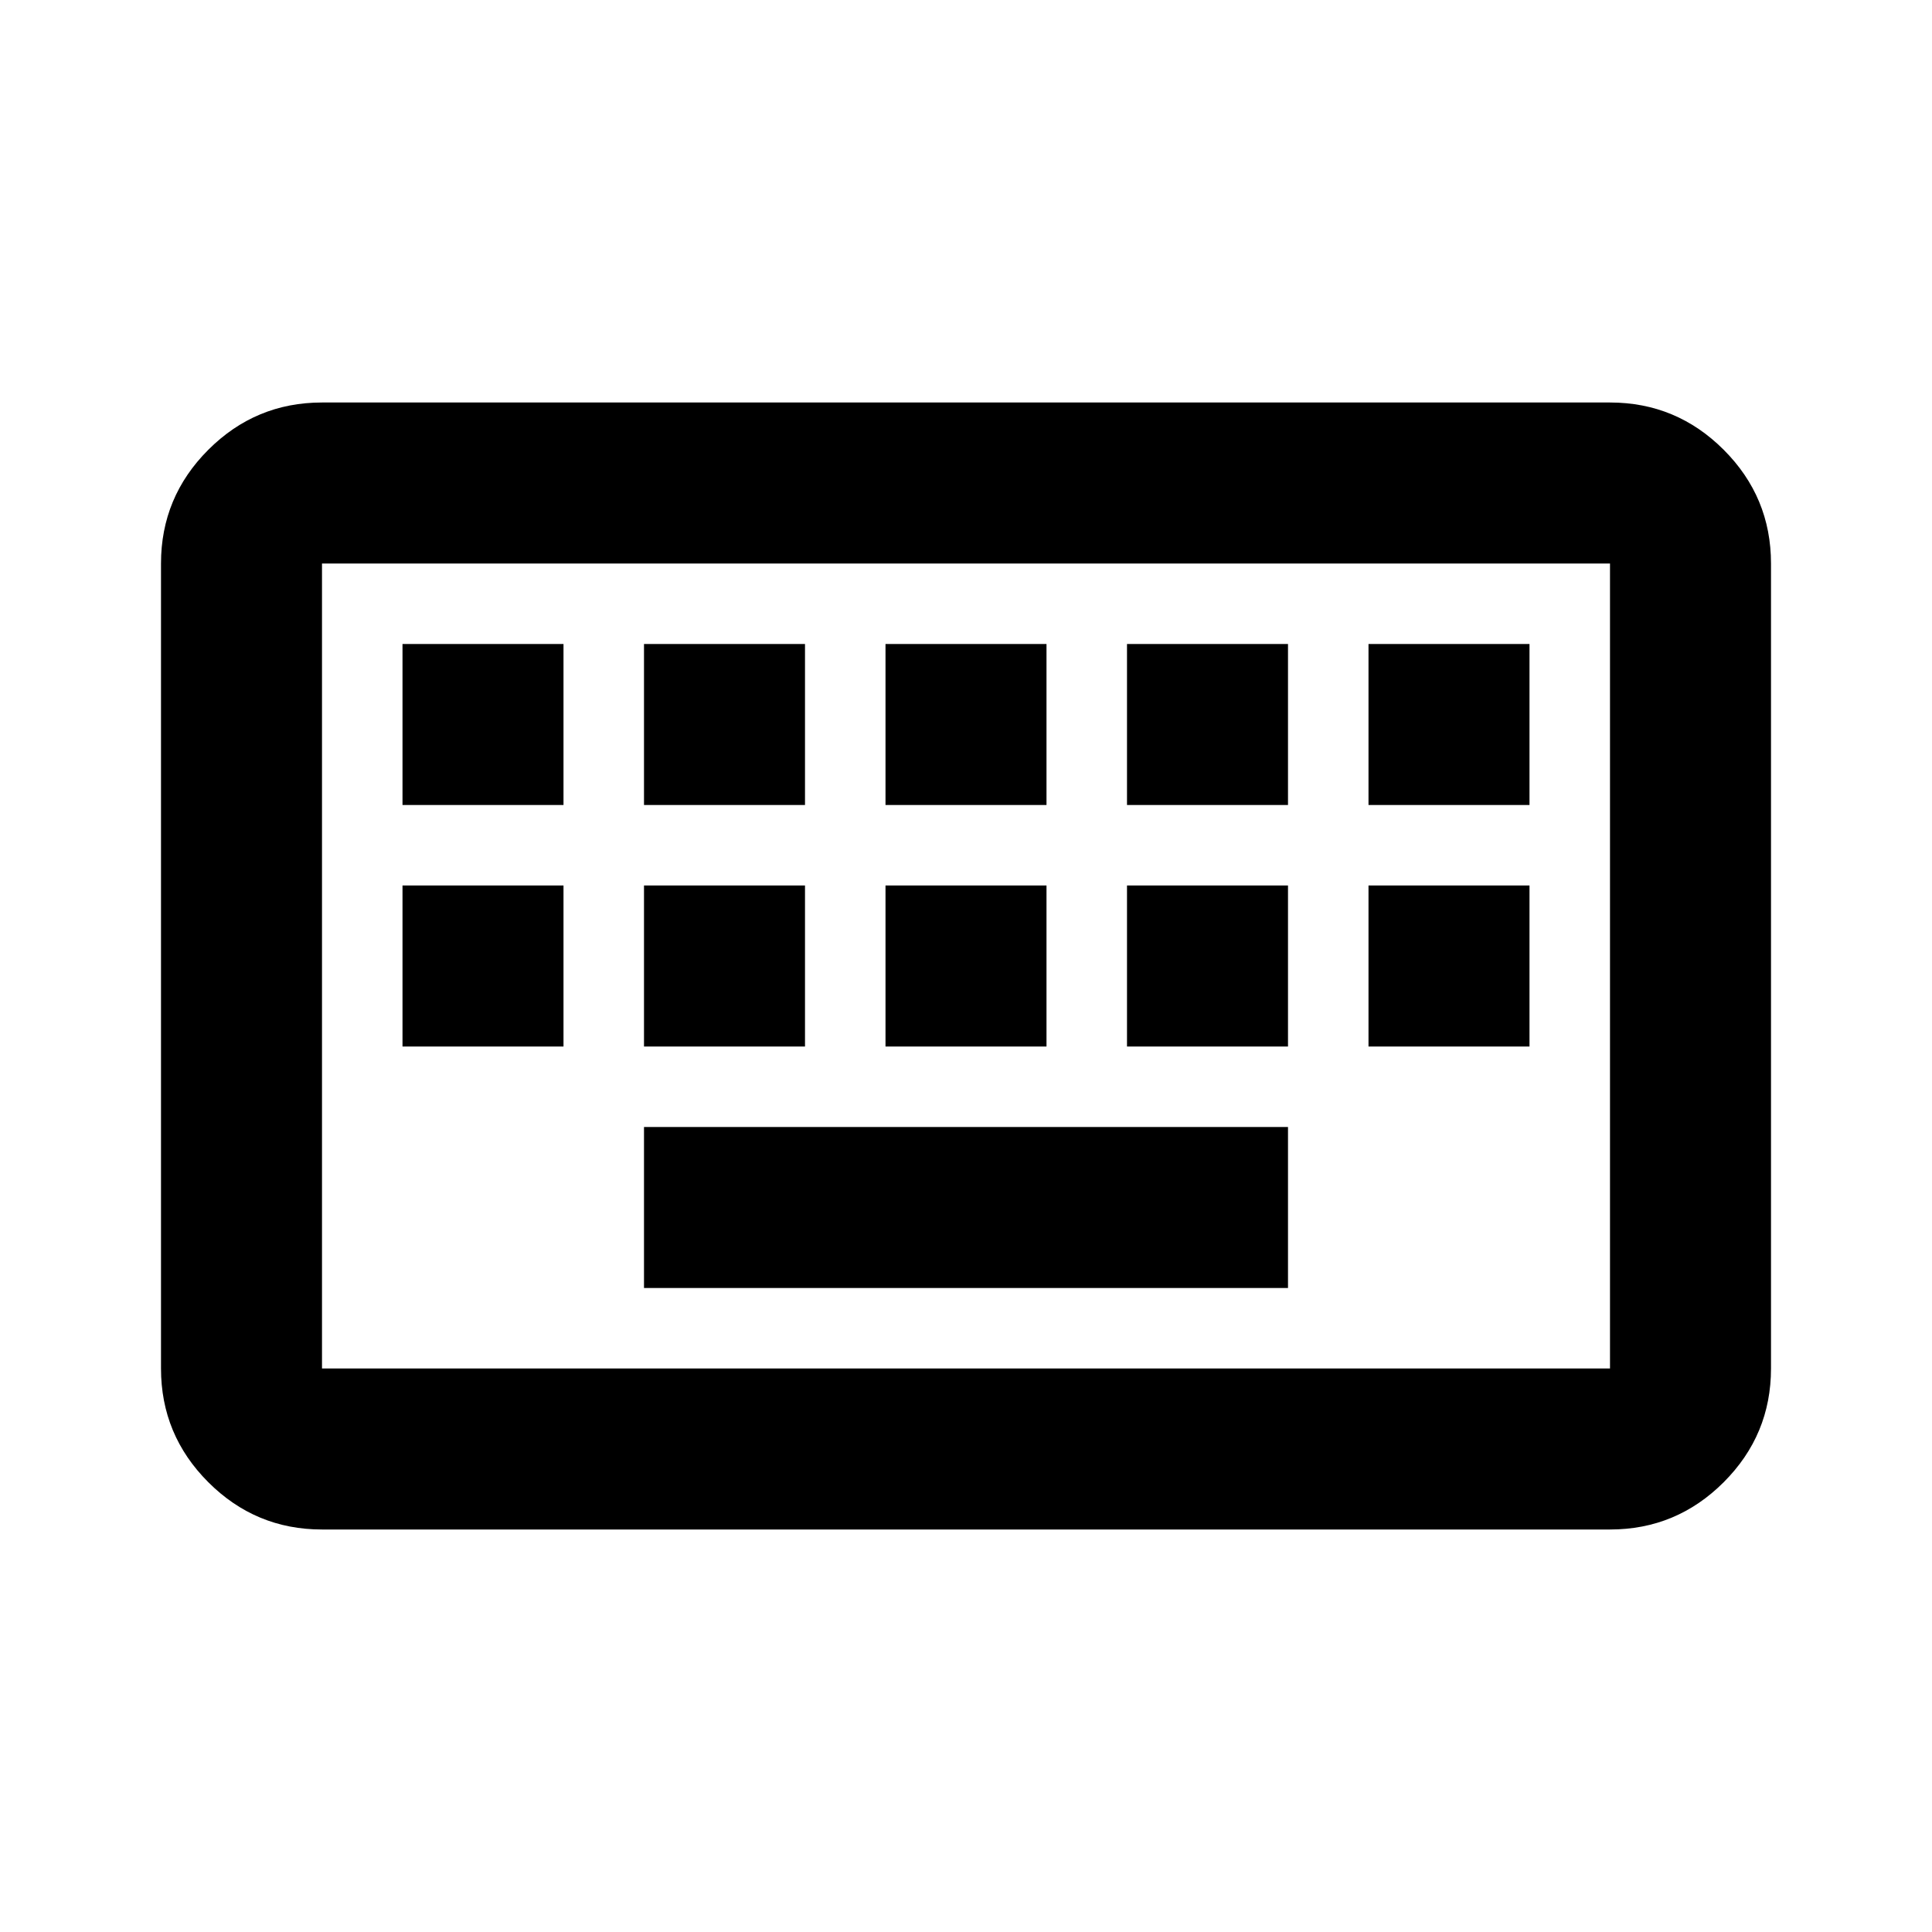
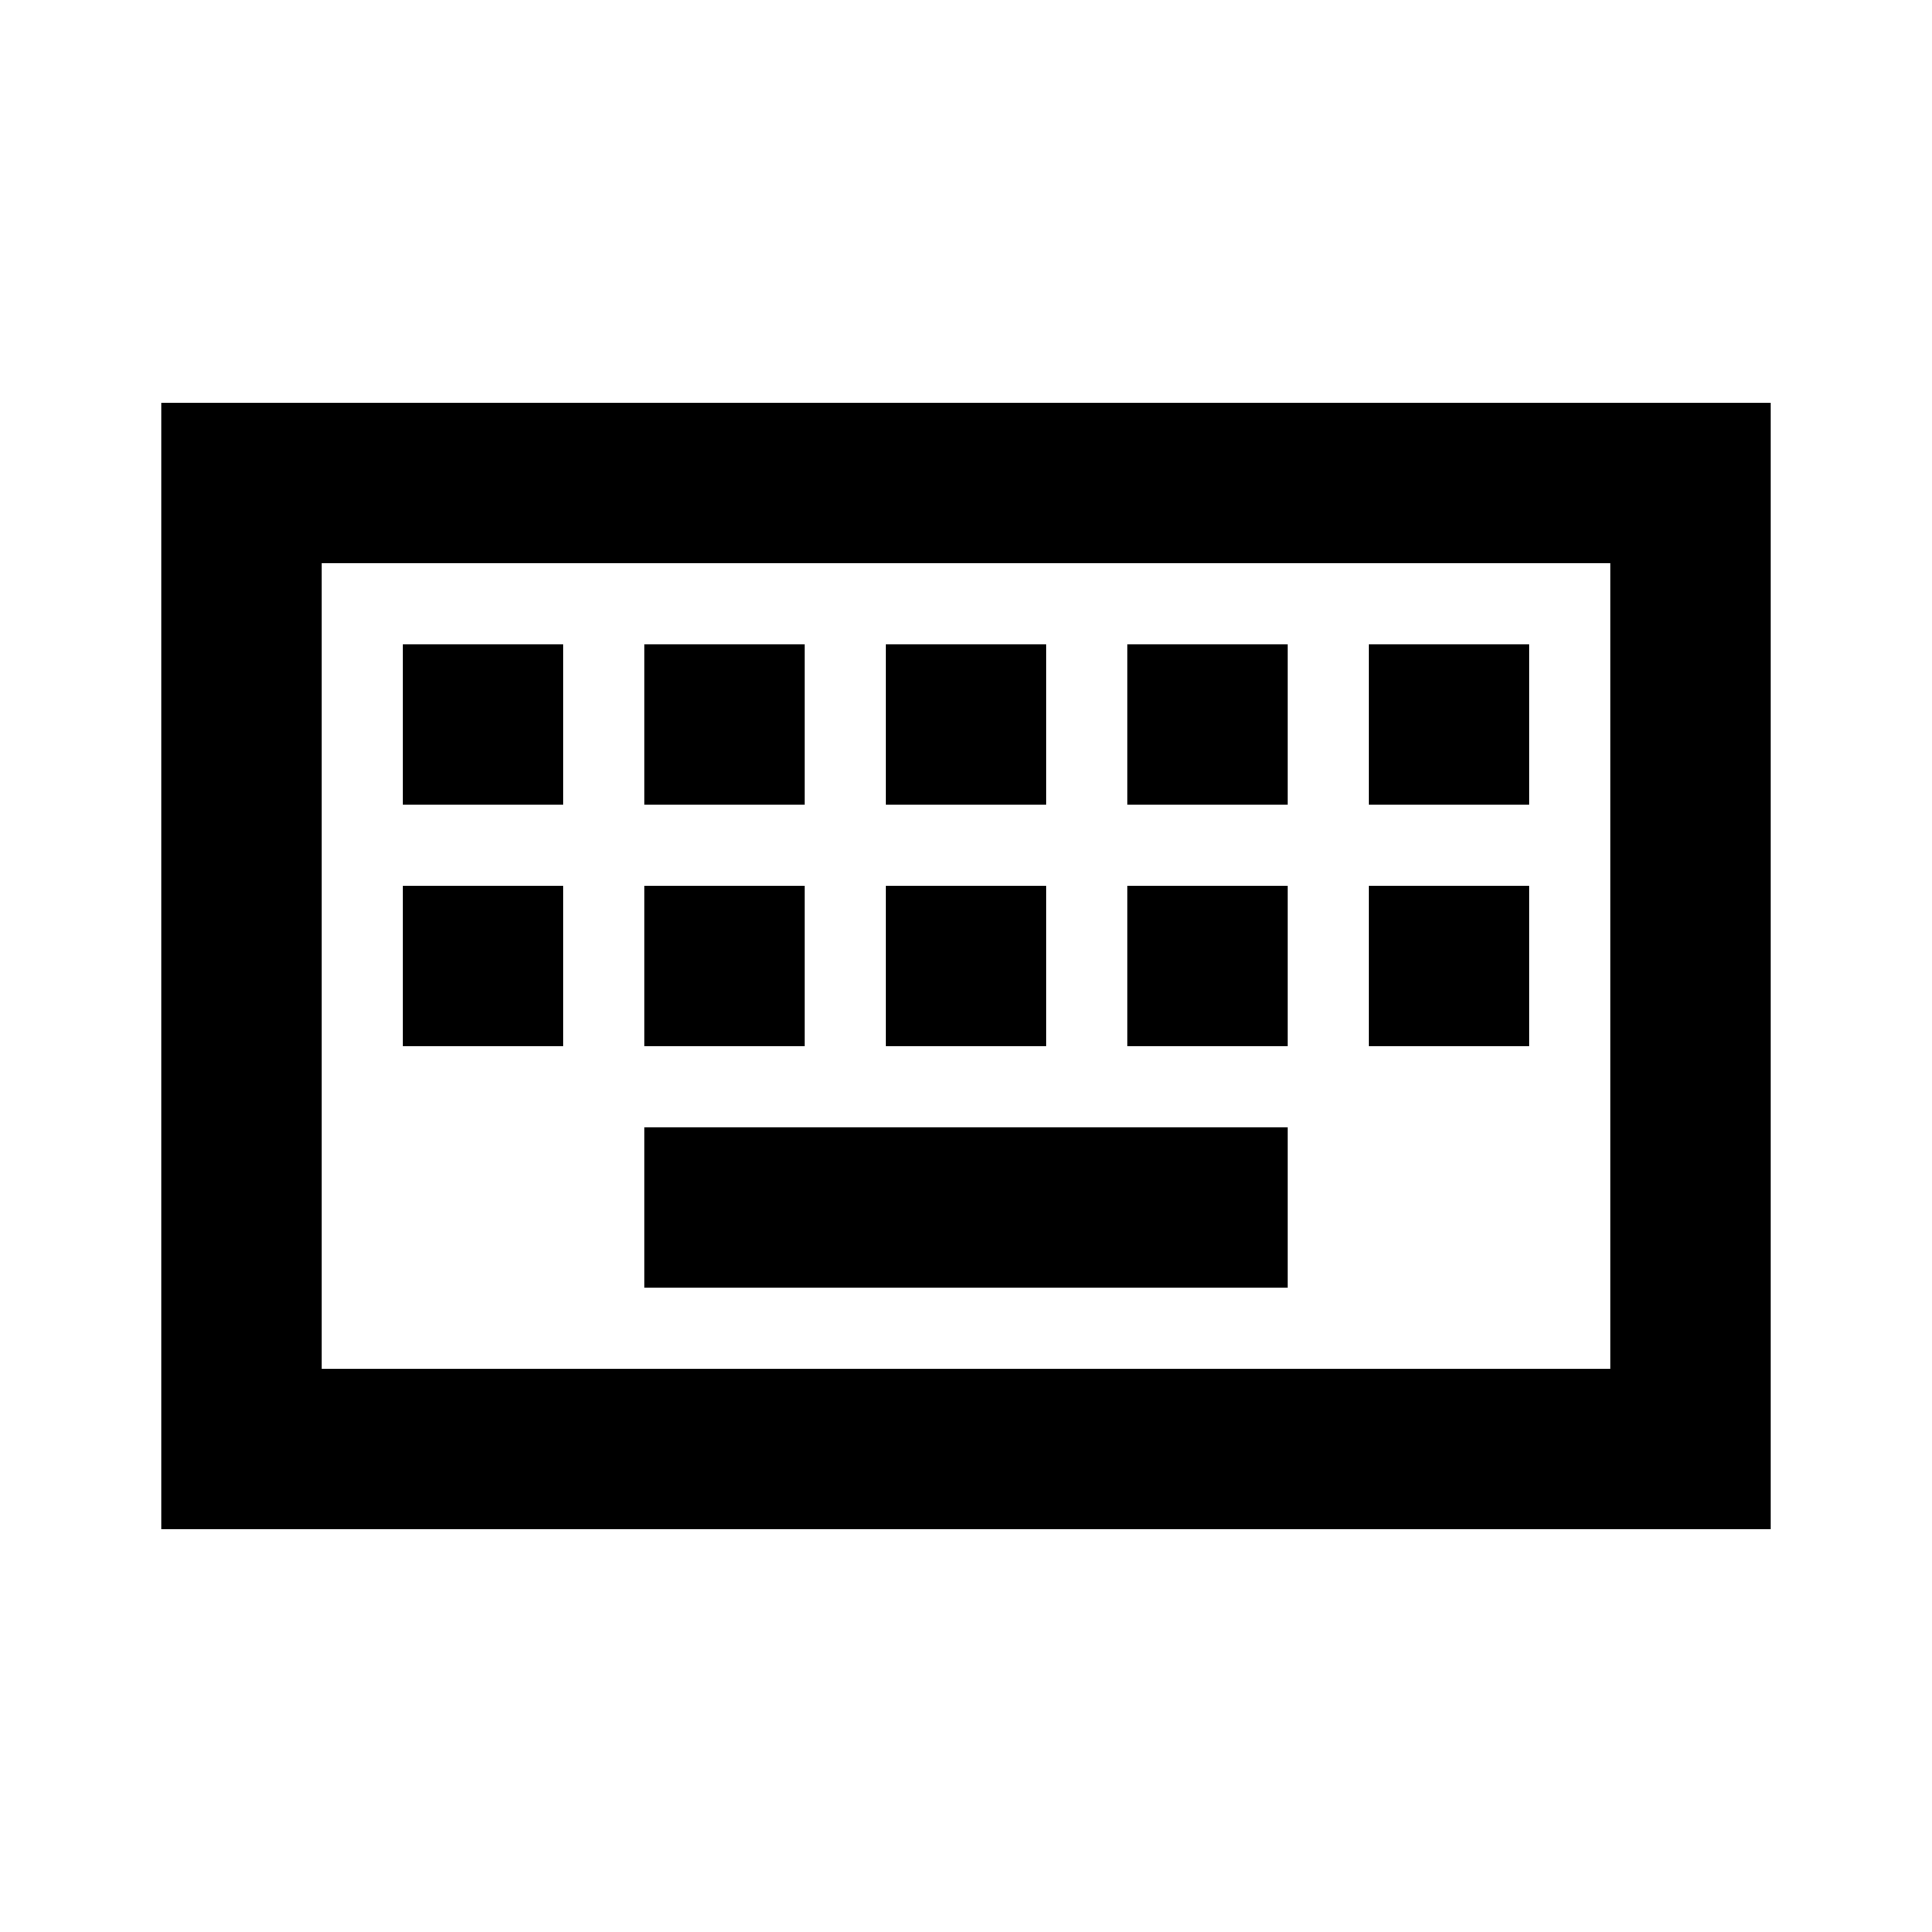
<svg xmlns="http://www.w3.org/2000/svg" fill="currentColor" height="24" viewBox="0 -960 960 960" width="24">
-   <path d="M160-200q-33 0-56.5-23.5T80-280v-400q0-33 23.5-56.5T160-760h640q33 0 56.5 23.5T880-680v400q0 33-23.5 56.5T800-200H160Zm0-80h640v-400H160v400Zm160-40h320v-80H320v80ZM200-440h80v-80h-80v80Zm120 0h80v-80h-80v80Zm120 0h80v-80h-80v80Zm120 0h80v-80h-80v80Zm120 0h80v-80h-80v80ZM200-560h80v-80h-80v80Zm120 0h80v-80h-80v80Zm120 0h80v-80h-80v80Zm120 0h80v-80h-80v80Zm120 0h80v-80h-80v80ZM160-280v-400 400Z" />
+   <path d="M80-200v-560h800v560H80Zm80-80h640v-400H160v400Zm160-40h320v-80H320v80ZM200-440h80v-80h-80v80Zm120 0h80v-80h-80v80Zm120 0h80v-80h-80v80Zm120 0h80v-80h-80v80Zm120 0h80v-80h-80v80ZM200-560h80v-80h-80v80Zm120 0h80v-80h-80v80Zm120 0h80v-80h-80v80Zm120 0h80v-80h-80v80Zm120 0h80v-80h-80v80ZM160-280v-400 400Z" />
</svg>
